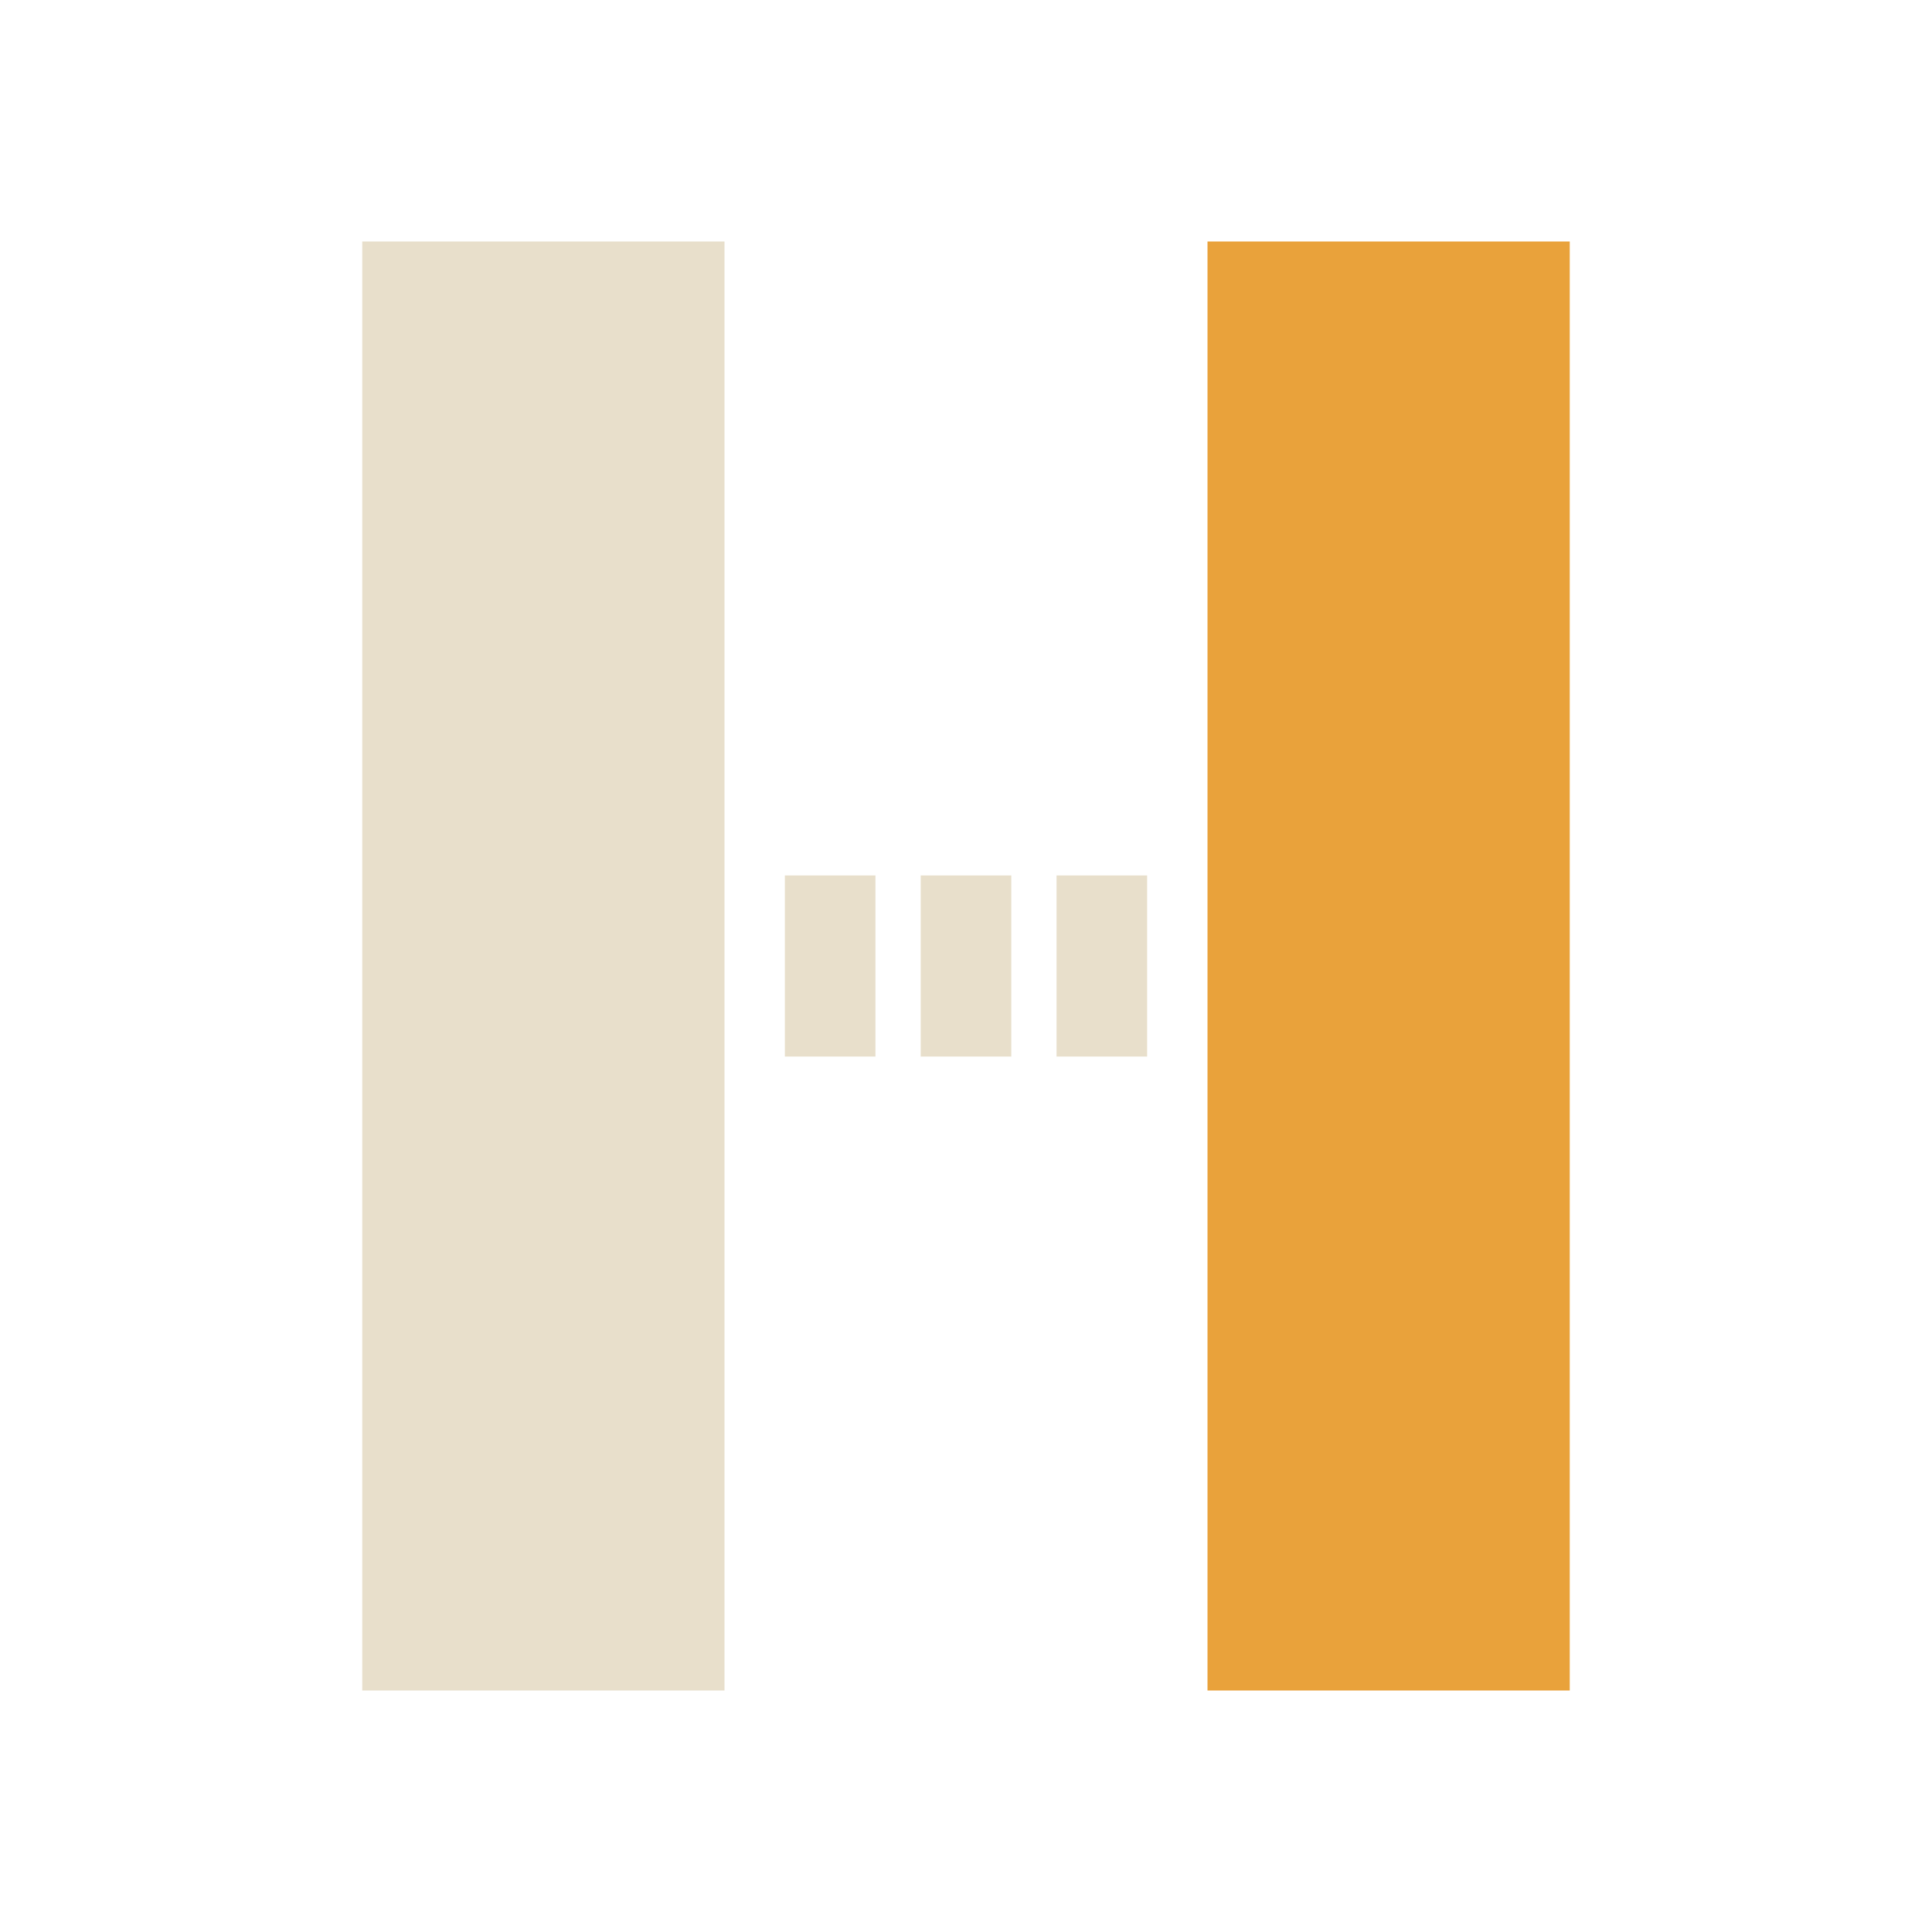
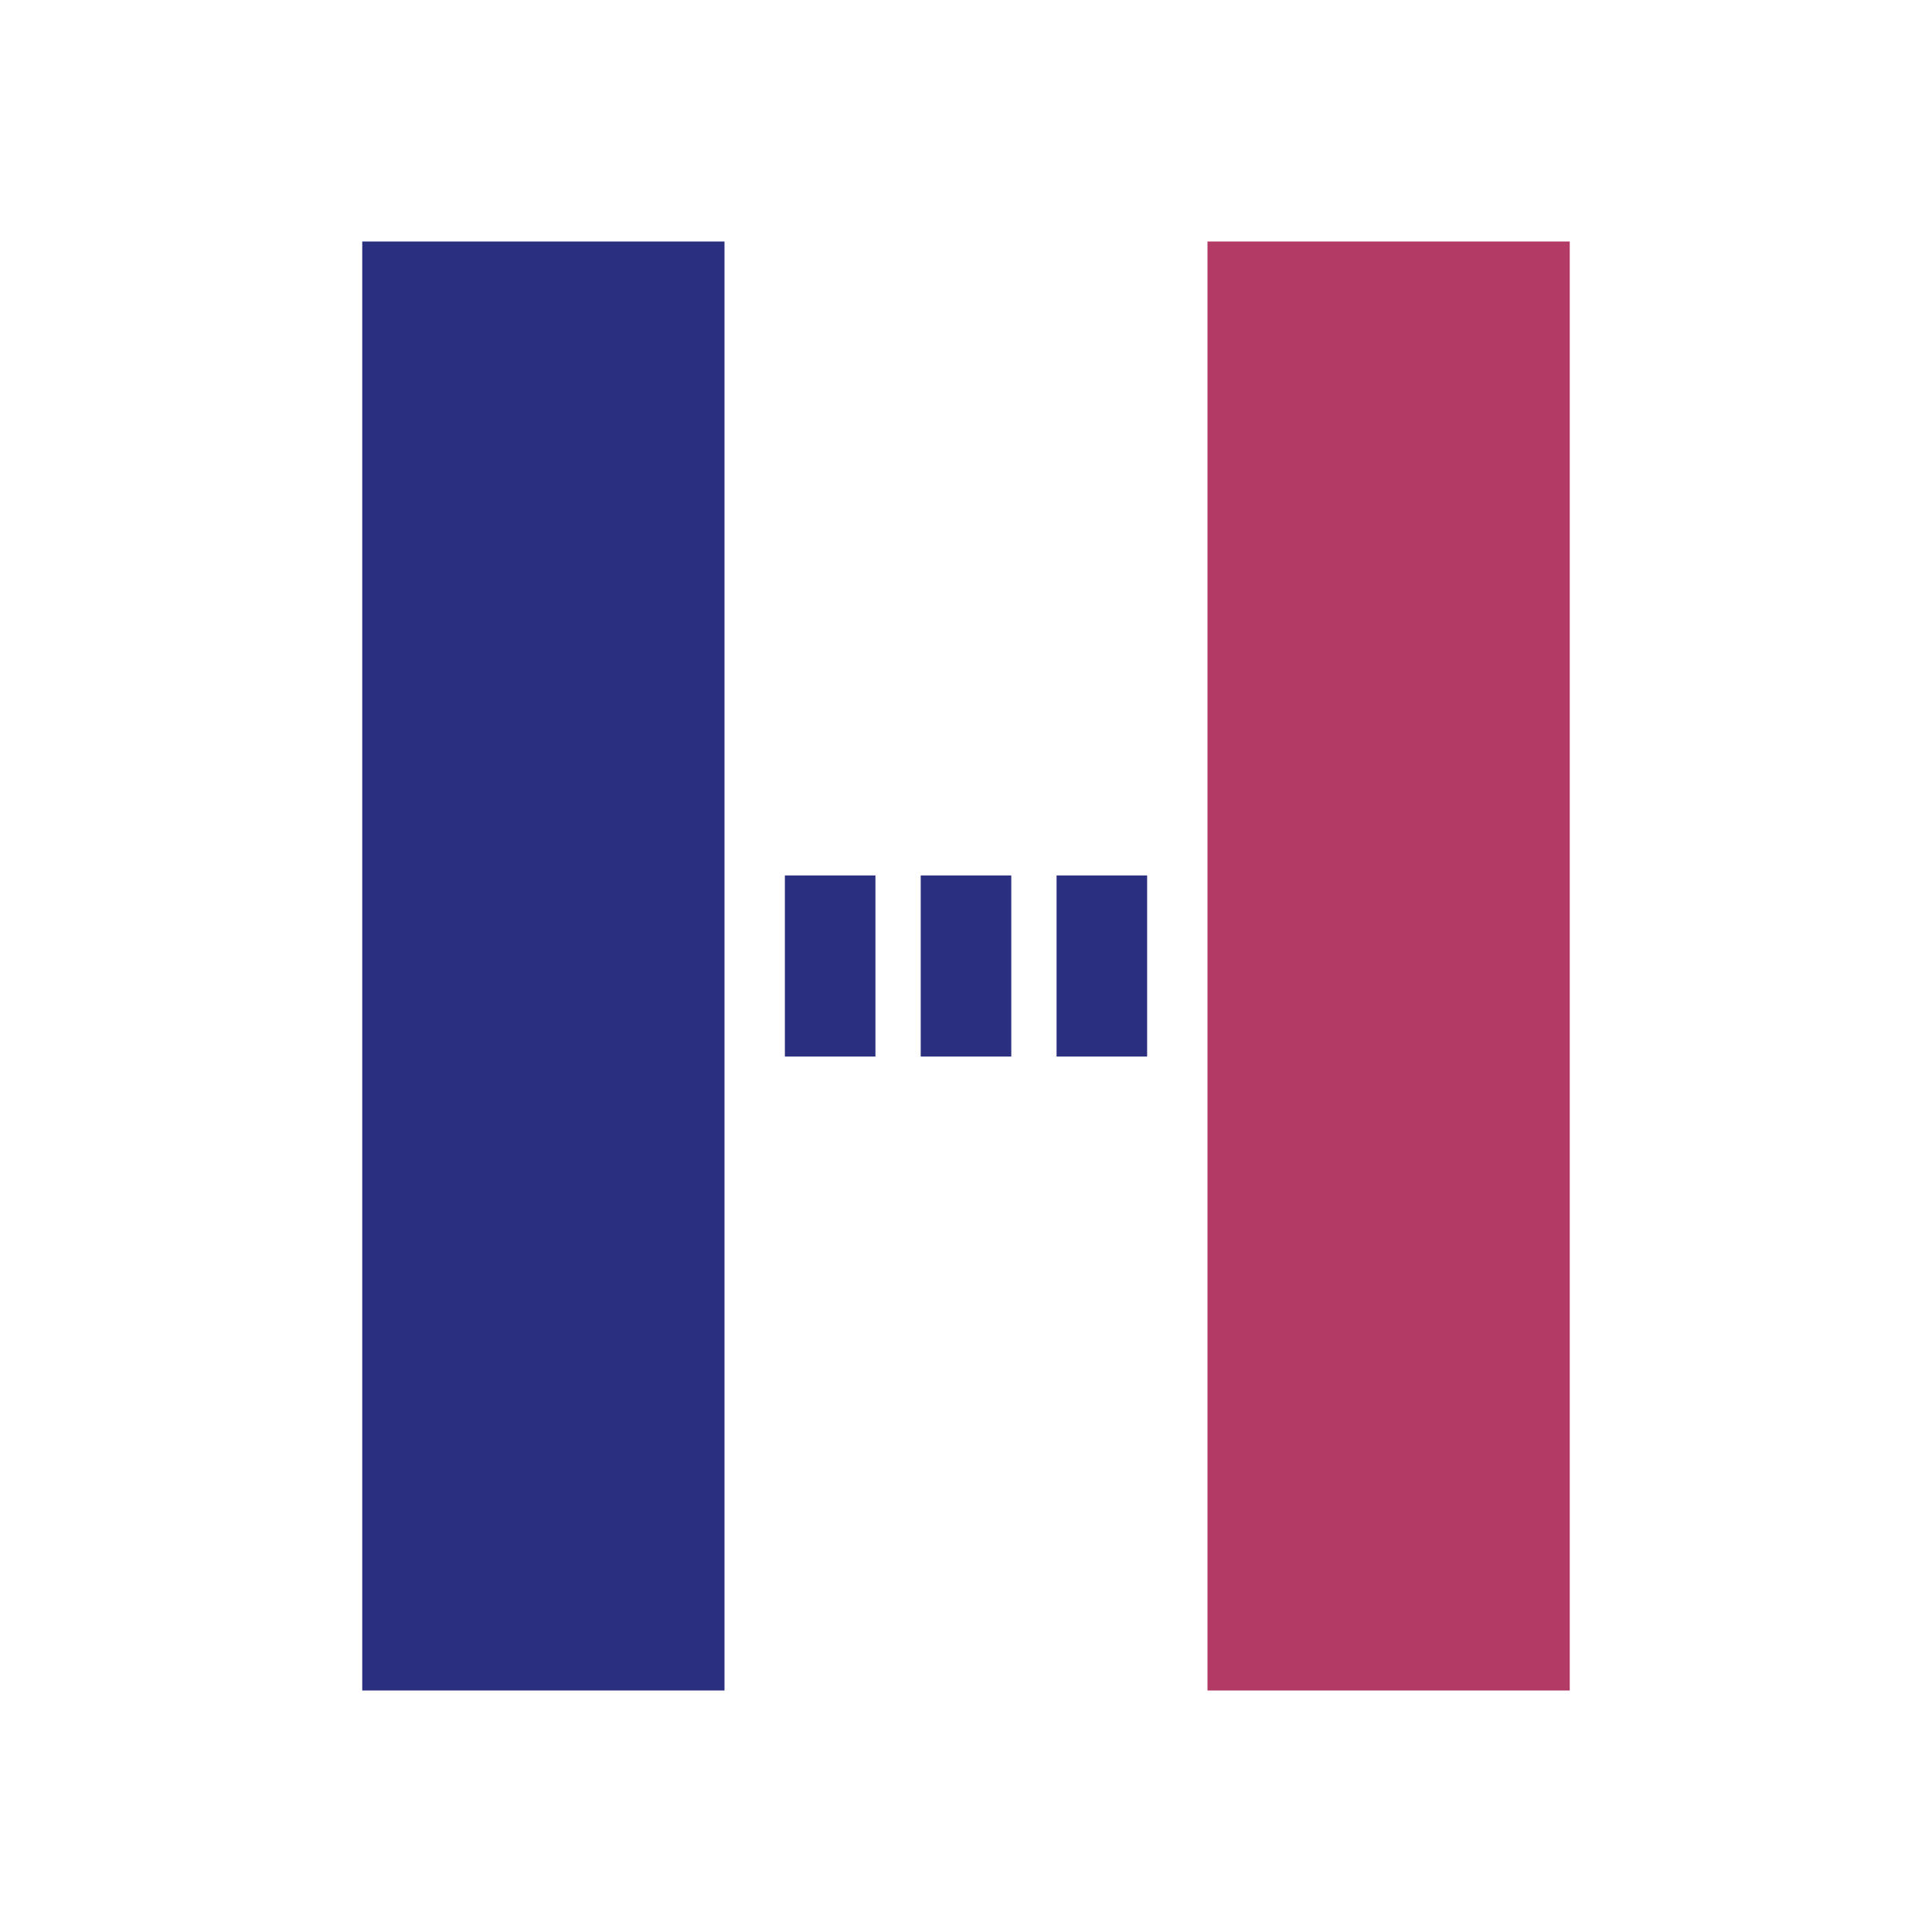
<svg xmlns="http://www.w3.org/2000/svg" viewBox="0 0 64 64" width="64" height="64" role="img" aria-label="Handoff mark">
-   <rect x="12" y="8" width="12" height="48" fill="#e8dfcb" />
-   <rect x="40" y="8" width="12" height="48" fill="#e9a23b" />
-   <rect x="26" y="29" width="3" height="6" fill="#e8dfcb" />
-   <rect x="30.5" y="29" width="3" height="6" fill="#e8dfcb" />
-   <rect x="35" y="29" width="3" height="6" fill="#e8dfcb" />
+   <rect x="12" y="8" width="12" height="48" fill="#2b2f7f" />
+   <rect x="40" y="8" width="12" height="48" fill="#b23a65" />
+   <rect x="26" y="29" width="3" height="6" fill="#2b2f7f" />
+   <rect x="30.5" y="29" width="3" height="6" fill="#2b2f7f" />
+   <rect x="35" y="29" width="3" height="6" fill="#2b2f7f" />
</svg>
